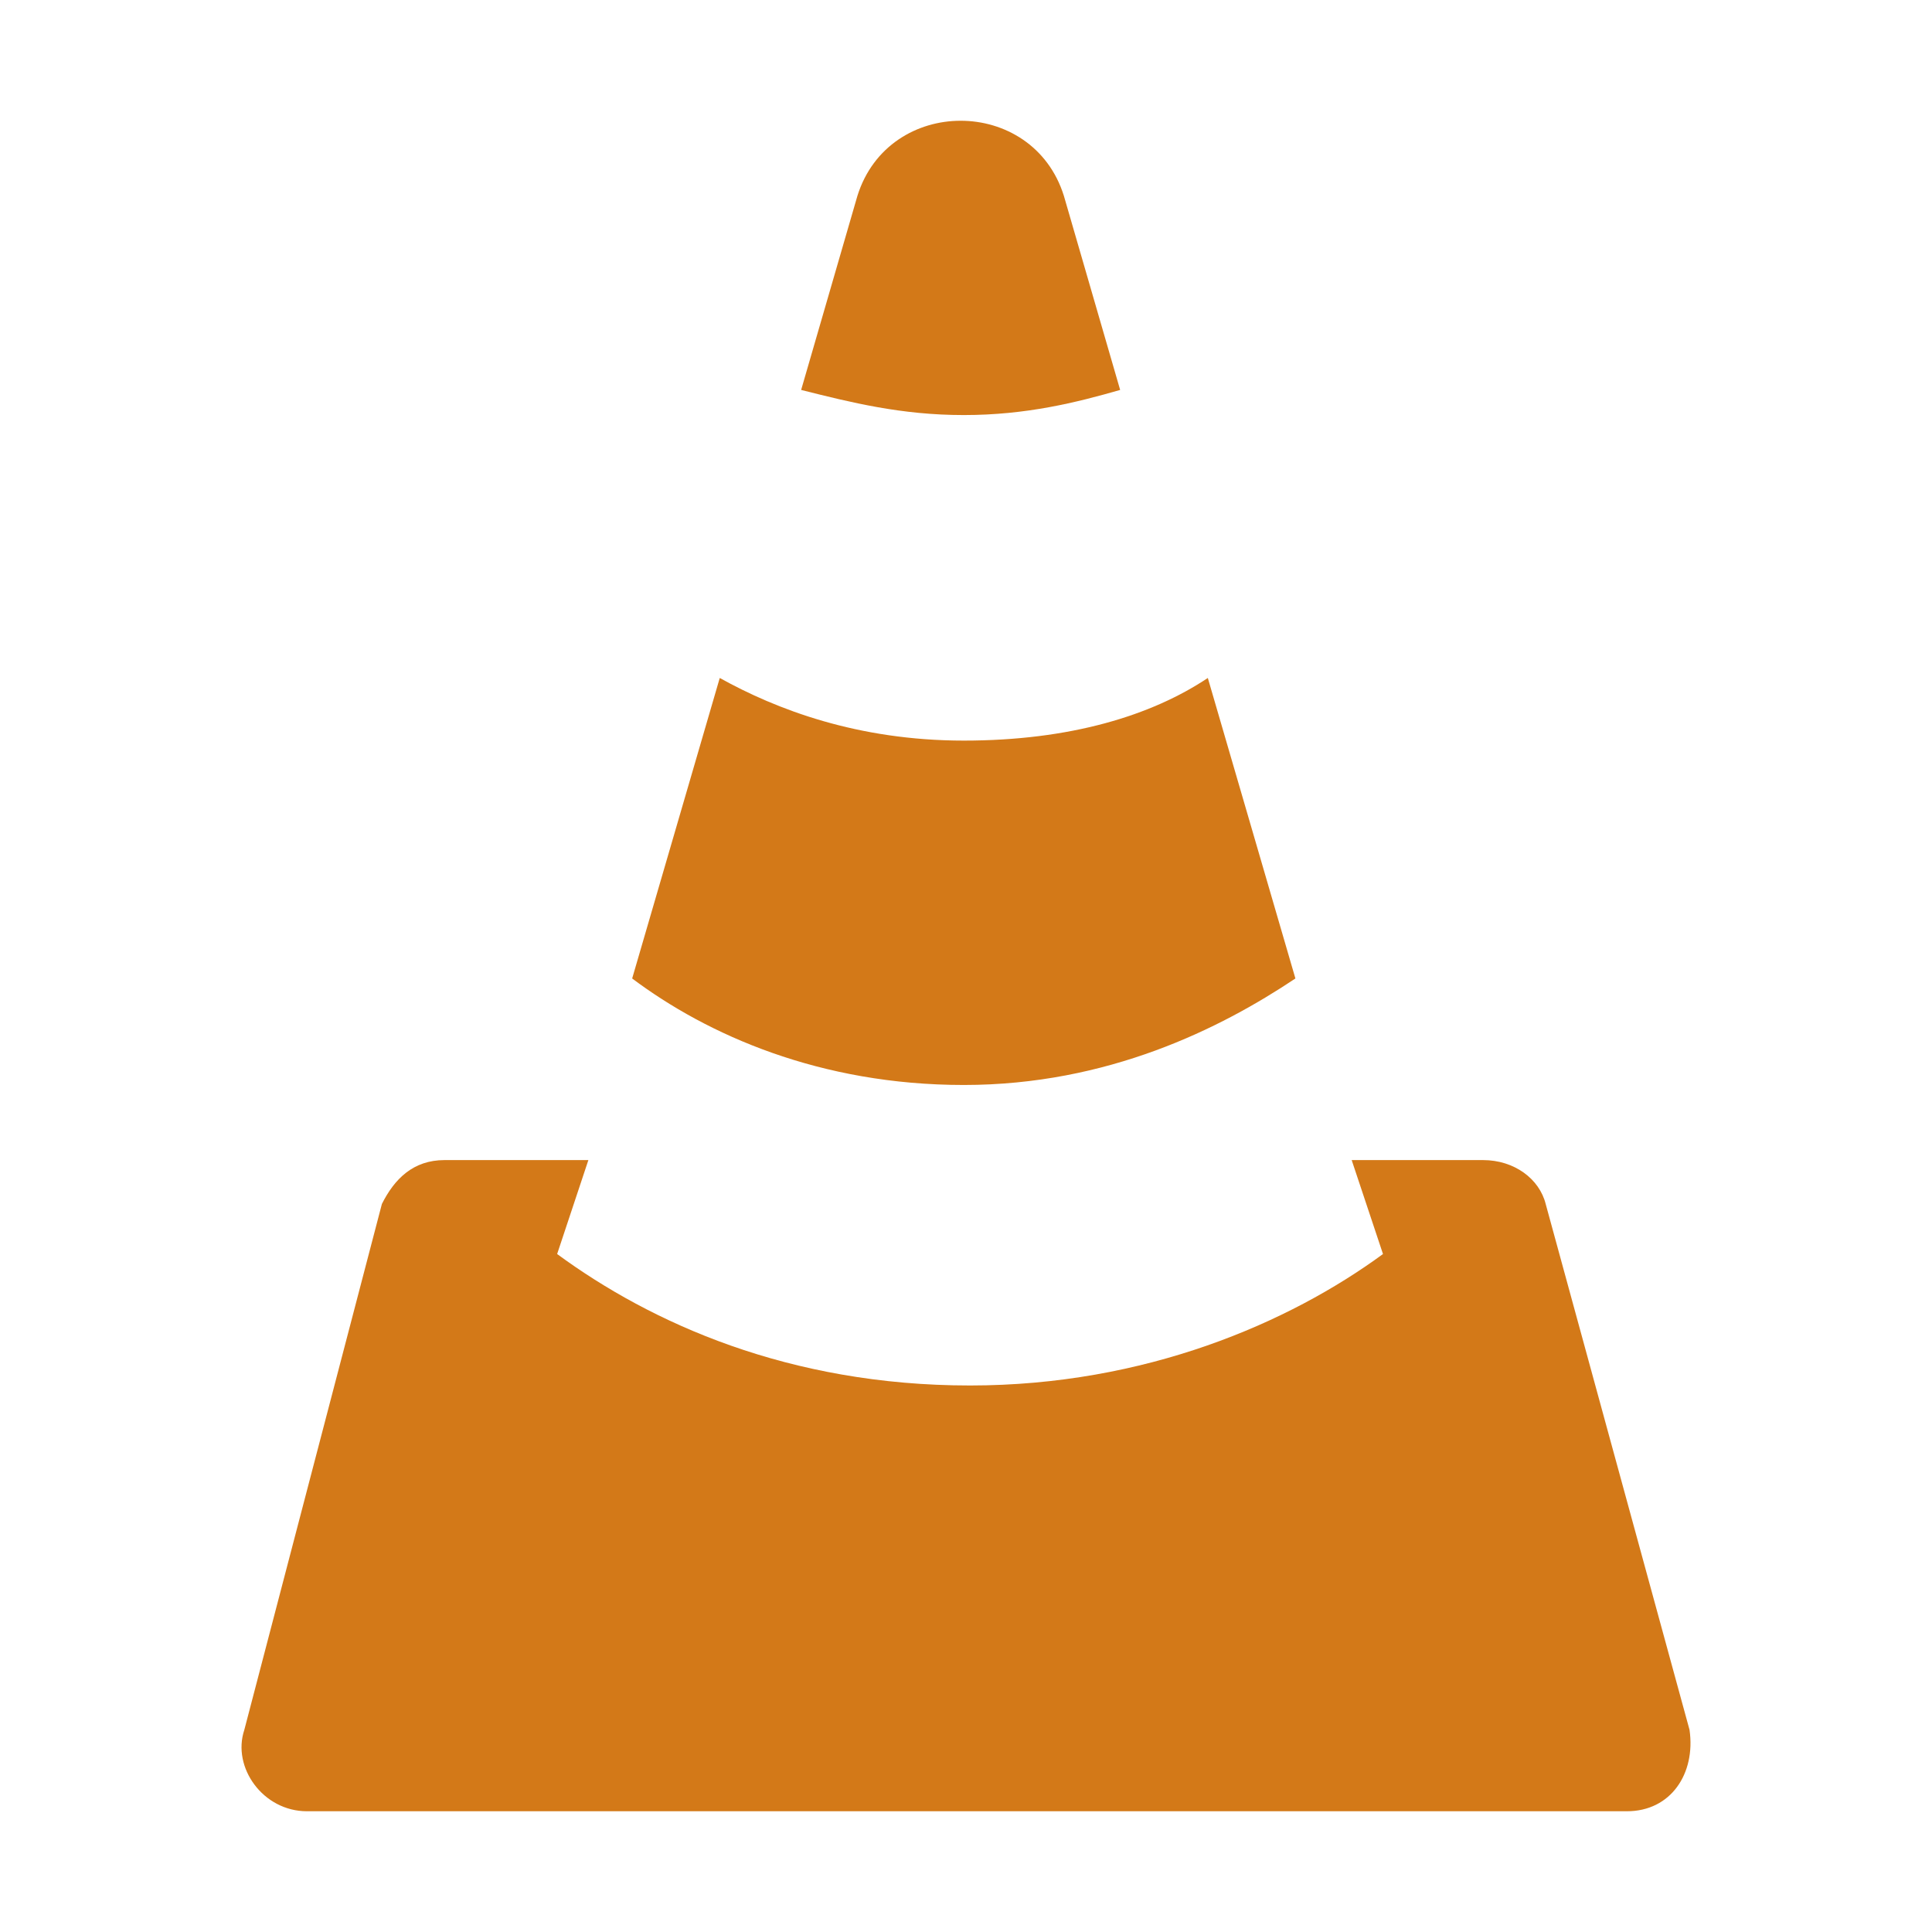
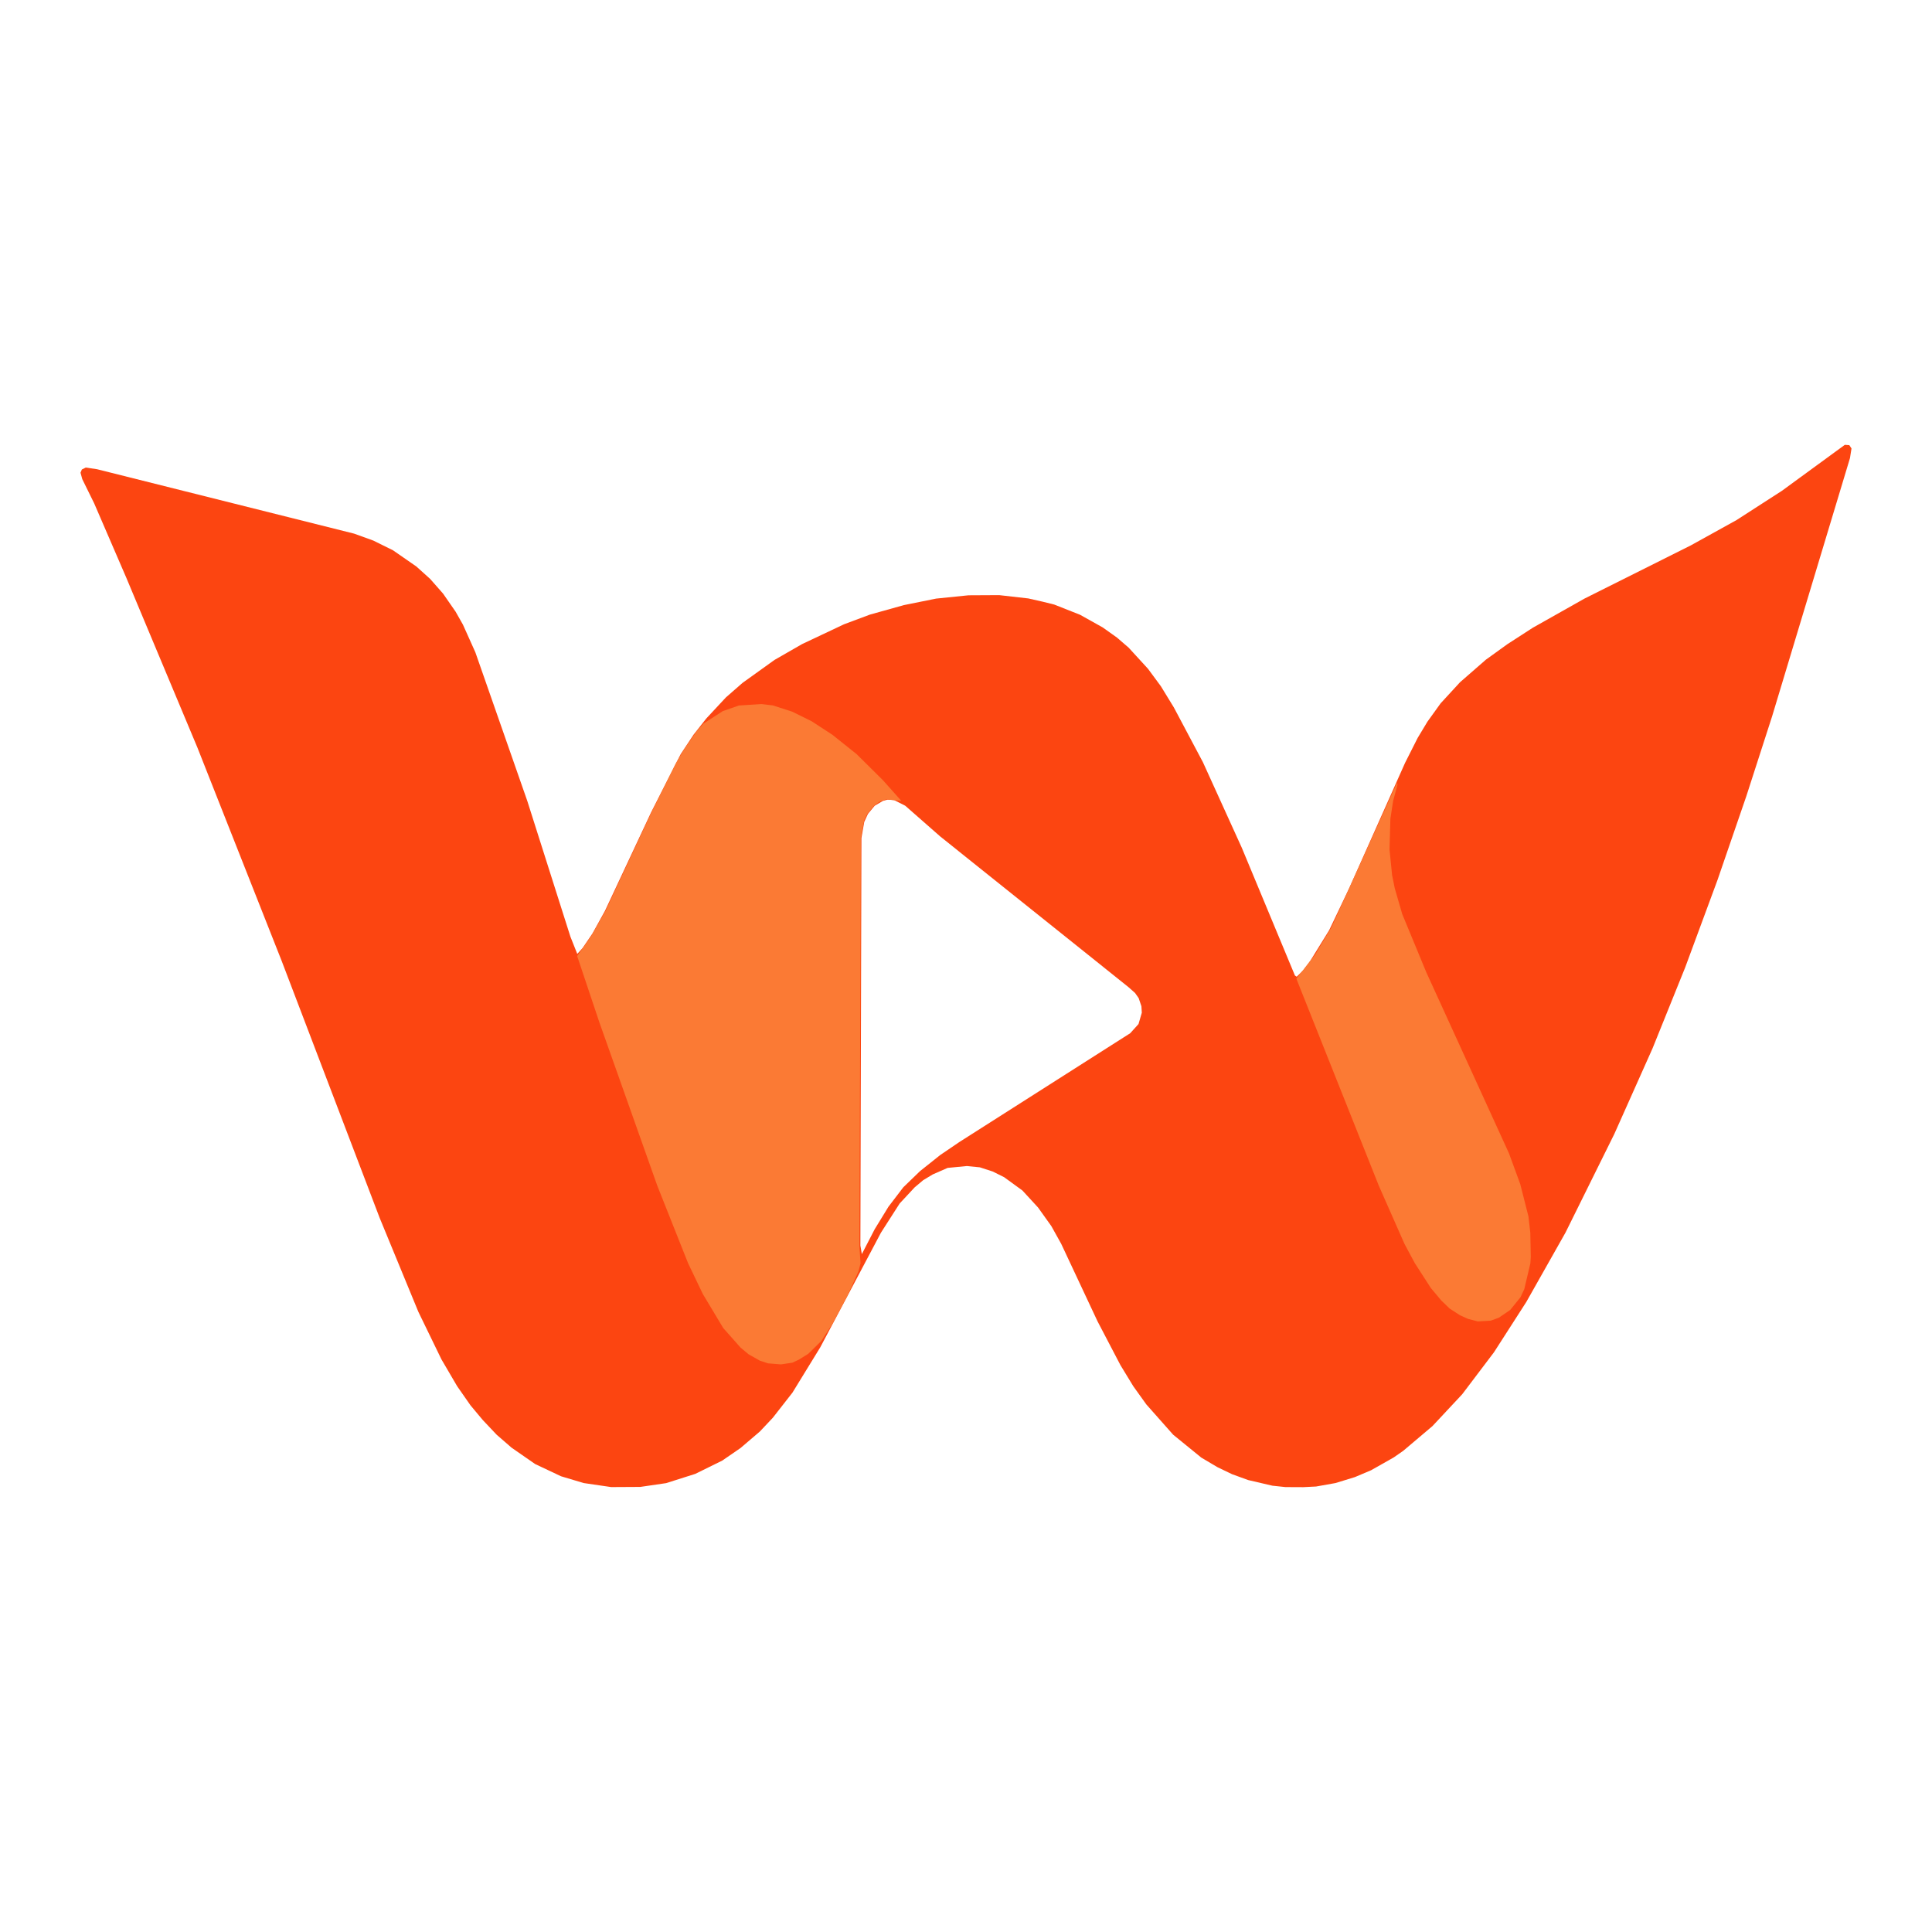
- <svg xmlns="http://www.w3.org/2000/svg" preserveAspectRatio="none" overflow="visible" style="display: block;" width="24" height="24" viewBox="0 0 24 24" fill="none">
-   <g id="Frame 4">
-     <path id="Vector" d="M16.791 14.411L17.18 15.578C16.014 16.433 14.226 17.211 12.05 17.211C9.796 17.211 8.086 16.433 6.921 15.578L7.309 14.411H5.522C5.133 14.411 4.9 14.645 4.744 14.956L3.035 21.489C2.879 21.956 3.268 22.5 3.812 22.5H20.211C20.755 22.5 21.066 22.033 20.988 21.489L19.201 14.956C19.123 14.645 18.812 14.411 18.423 14.411H16.791Z" fill="#D37918" />
-     <path id="Vector_2" d="M7.853 12.155C8.786 12.855 10.185 13.478 11.973 13.478C13.76 13.478 15.159 12.778 16.092 12.155L15.004 8.422C14.304 8.889 13.294 9.2 11.973 9.2C10.651 9.2 9.641 8.811 8.941 8.422L7.853 12.155Z" fill="#D37918" />
-     <path id="Vector_3" d="M9.952 4.844L10.651 2.433C11.04 1.189 12.827 1.189 13.216 2.433L13.915 4.844C13.371 5 12.75 5.156 11.972 5.156C11.195 5.156 10.573 5 9.952 4.844Z" fill="#D37918" />
-   </g>
+ <svg xmlns="http://www.w3.org/2000/svg" width="24" height="24" viewBox="0 0 24 24" fill="none">
+   <path fill-rule="evenodd" d="M22.917 5.526 L22.134 6.098 L21.571 6.461 L21.002 6.776 L19.683 7.436 L19.041 7.798 L18.727 8.001 L18.458 8.195 L18.137 8.475 L17.896 8.737 L17.732 8.965 L17.611 9.166 L17.454 9.477 L16.76 11.034 L16.511 11.556 L16.276 11.937 L16.189 12.054 L16.108 12.133 L16.086 12.118 L15.426 10.531 L14.943 9.468 L14.582 8.788 L14.421 8.525 L14.261 8.308 L14.02 8.045 L13.875 7.92 L13.698 7.794 L13.417 7.637 L13.096 7.51 L12.955 7.475 L12.774 7.434 L12.413 7.393 L12.031 7.395 L11.629 7.436 L11.228 7.517 L10.806 7.635 L10.485 7.755 L9.964 8.001 L9.621 8.198 L9.224 8.483 L9.018 8.663 L8.774 8.925 L8.616 9.126 L8.456 9.368 L8.089 10.09 L7.515 11.315 L7.36 11.596 L7.237 11.777 L7.171 11.85 L7.086 11.636 L6.55 9.949 L5.905 8.103 L5.751 7.76 L5.66 7.599 L5.504 7.374 L5.343 7.191 L5.172 7.037 L4.882 6.836 L4.637 6.715 L4.399 6.629 L1.206 5.829 L1.065 5.808 L1.017 5.832 L1 5.872 L1.022 5.952 L1.17 6.253 L1.569 7.177 L2.452 9.286 L3.499 11.937 L4.717 15.131 L5.197 16.296 L5.484 16.887 L5.679 17.22 L5.845 17.458 L5.998 17.641 L6.169 17.822 L6.354 17.983 L6.648 18.187 L6.97 18.339 L7.251 18.423 L7.592 18.473 L7.954 18.471 L8.275 18.424 L8.637 18.309 L8.972 18.144 L9.199 17.988 L9.44 17.782 L9.601 17.611 L9.844 17.3 L10.189 16.738 L10.944 15.312 L11.176 14.95 L11.363 14.749 L11.469 14.66 L11.587 14.589 L11.772 14.508 L12.011 14.485 L12.172 14.501 L12.332 14.553 L12.473 14.623 L12.701 14.789 L12.895 15 L13.06 15.231 L13.183 15.452 L13.635 16.416 L13.919 16.959 L14.078 17.22 L14.24 17.446 L14.573 17.822 L14.923 18.107 L15.124 18.226 L15.305 18.313 L15.506 18.386 L15.807 18.456 L15.968 18.473 L16.189 18.474 L16.349 18.466 L16.59 18.423 L16.831 18.349 L17.032 18.264 L17.313 18.105 L17.431 18.023 L17.795 17.715 L18.164 17.32 L18.559 16.798 L18.96 16.174 L19.447 15.312 L20.054 14.086 L20.529 13.022 L20.934 12.018 L21.335 10.933 L21.694 9.889 L22.013 8.901 L22.981 5.691 L23 5.571 L22.973 5.53ZM10.968 9.949 L11.027 9.933 L11.107 9.939 L11.245 10.009 L11.68 10.391 L14.014 12.259 L14.1 12.335 L14.145 12.399 L14.179 12.5 L14.184 12.58 L14.143 12.721 L14.04 12.835 L11.917 14.187 L11.68 14.348 L11.429 14.548 L11.221 14.749 L11.037 14.99 L10.865 15.271 L10.706 15.579 L10.688 15.472 L10.701 10.411 L10.736 10.21 L10.782 10.11 L10.866 10.009Z" fill="#FC4511" />
+   <path fill-rule="evenodd" d="M9.179 8.764 L8.978 8.834 L8.737 8.99 L8.653 9.085 L8.496 9.311 L8.393 9.487 L8.093 10.09 L7.522 11.315 L7.339 11.636 L7.17 11.877 L7.446 12.701 L8.165 14.729 L8.548 15.693 L8.731 16.075 L8.984 16.497 L9.199 16.74 L9.3 16.824 L9.44 16.903 L9.541 16.936 L9.701 16.949 L9.842 16.928 L9.922 16.891 L10.04 16.818 L10.203 16.658 L10.344 16.439 L10.528 16.095 L10.664 15.794 L10.69 15.693 L10.675 15.472 L10.695 10.411 L10.735 10.19 L10.774 10.11 L10.858 10.009 L10.927 9.958 L11.007 9.931 L11.197 9.949 L10.967 9.691 L10.64 9.367 L10.338 9.126 L10.083 8.96 L9.842 8.841 L9.601 8.763 L9.46 8.746ZM17.354 9.724 L16.541 11.516 L16.338 11.857 L16.104 12.158 L17.128 14.729 L17.447 15.452 L17.575 15.691 L17.775 16.001 L17.904 16.155 L18.009 16.256 L18.137 16.339 L18.237 16.384 L18.358 16.415 L18.518 16.406 L18.619 16.369 L18.76 16.273 L18.888 16.115 L18.935 16.015 L19.011 15.693 L19.016 15.613 L19.01 15.312 L18.987 15.111 L18.885 14.709 L18.745 14.327 L17.718 12.078 L17.419 11.355 L17.326 11.034 L17.293 10.87 L17.261 10.552 L17.272 10.17 L17.306 9.949 L17.36 9.748Z" fill="#FB7A34" />
</svg>
